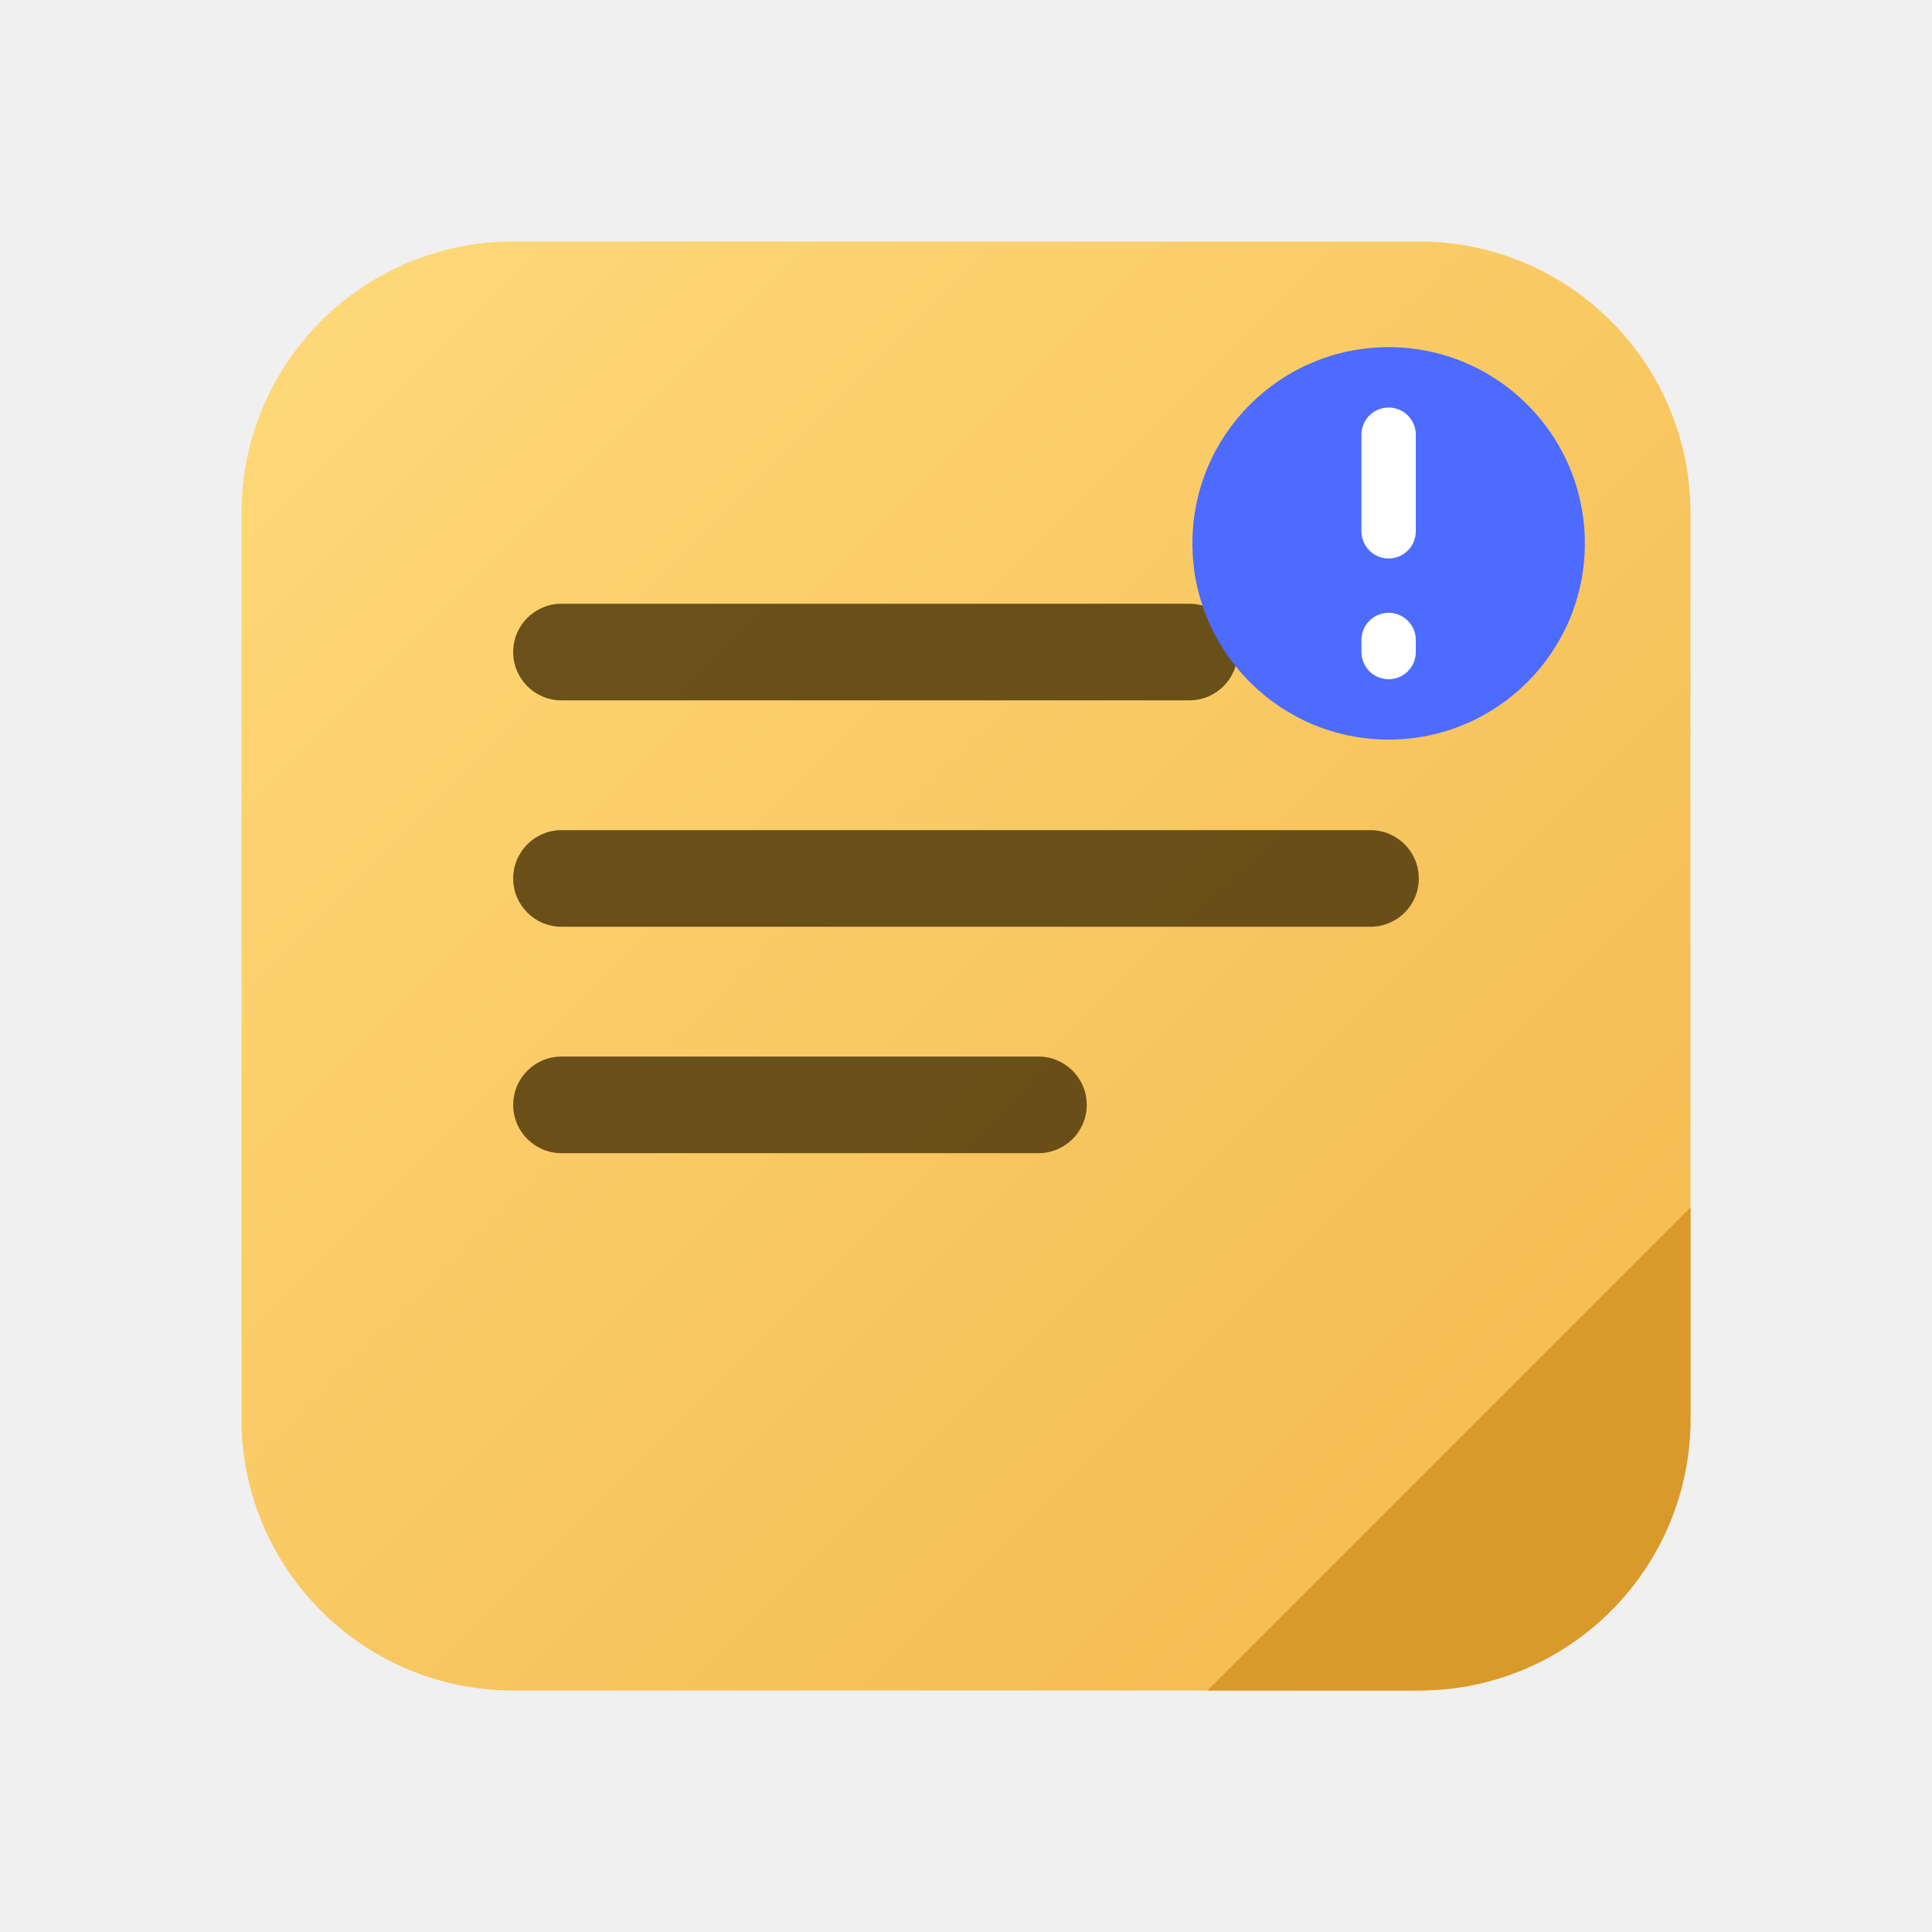
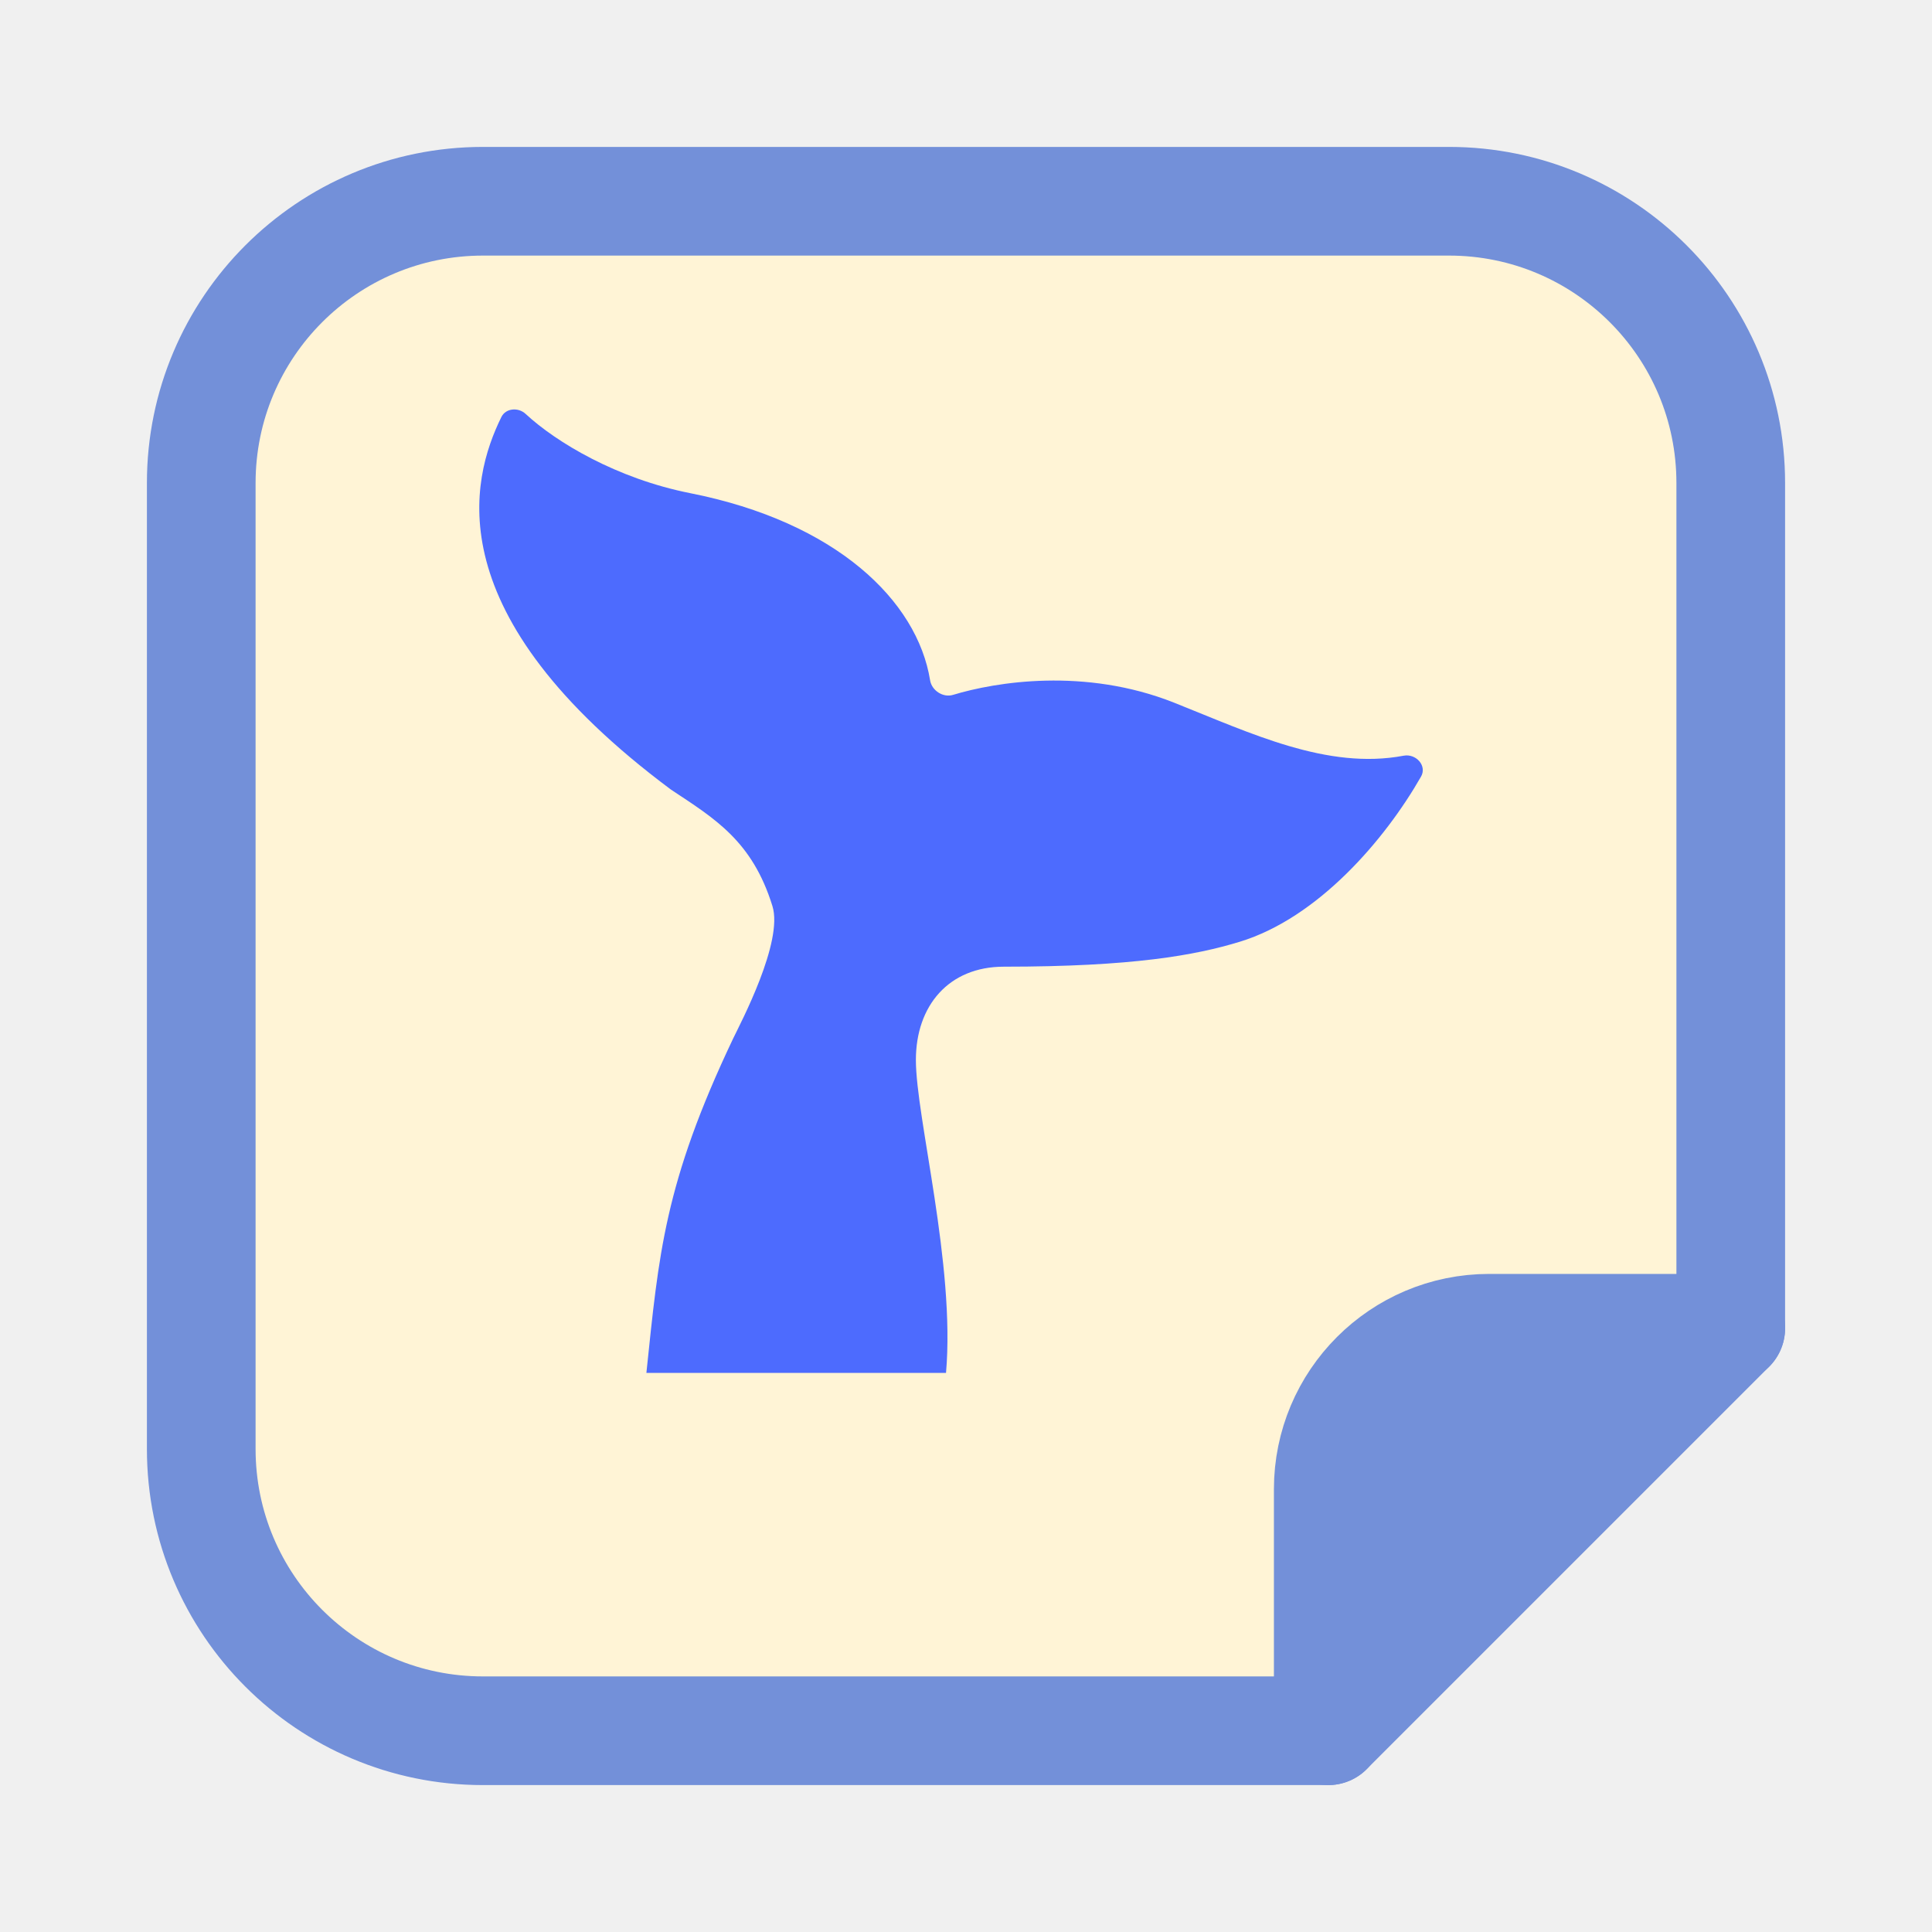
- <svg xmlns="http://www.w3.org/2000/svg" viewBox="0 0 64 64" role="img" aria-label="Sticky Notes">
-   <defs>
-     <linearGradient id="note" x1="0" y1="0" x2="1" y2="1">
-       <stop offset="0" stop-color="#FFD97A" />
-       <stop offset="1" stop-color="#F2B84B" />
-     </linearGradient>
-   </defs>
-   <rect x="8" y="8" width="48" height="48" rx="9" fill="url(#note)" />
-   <path d="M40 56 L56 40 L56 47 a9 9 0 0 1 -9 9 Z" fill="#D99A2B" />
-   <g fill="#5A4210" opacity="0.9">
-     <rect x="17" y="20" width="24" height="3.2" rx="1.6" />
-     <rect x="17" y="27.5" width="30" height="3.2" rx="1.6" />
-     <rect x="17" y="35" width="19" height="3.2" rx="1.6" />
+ <svg xmlns="http://www.w3.org/2000/svg" width="256" height="256" viewBox="0 0 24 24" fill="none" role="img" aria-labelledby="icon-title">
+   <path d="M6 2.5H18A3.5 3.5 0 0 1 21.5 6V16.5L16.5 21.5H6A3.5 3.5 0 0 1 2.5 18V6A3.5 3.5 0 0 1 6 2.5Z" fill="#FFF4D6" />
+   <path d="M16.5 21.5V18.5A2 2 0 0 1 18.5 16.5H21.5Z" fill="#7390D9" />
+   <g stroke="#7390D9" stroke-width="1.35" stroke-linecap="round" stroke-linejoin="round">
+     <path d="M6 2.5H18A3.5 3.5 0 0 1 21.5 6V16.5L16.5 21.5H6A3.5 3.5 0 0 1 2.5 18V6A3.5 3.5 0 0 1 6 2.5Z" />
+     <path d="M16.5 21.5V18.5A2 2 0 0 1 18.5 16.5H21.5" />
+     <path fill="#4D6BFE" stroke="none" d="M8.844 13.742C8.967 12.328 8.45 10.4 8.45 9.65C8.45 8.94 8.88 8.43 9.6 8.43C11.285 8.43 12.106 8.281 12.685 8.104C13.71 7.791 14.585 6.768 15.055 5.945C15.137 5.803 14.99 5.641 14.829 5.671C13.829 5.86 12.828 5.376 11.827 4.978C10.659 4.514 9.491 4.707 8.935 4.876C8.805 4.915 8.658 4.819 8.636 4.686C8.468 3.643 7.405 2.615 5.498 2.238C4.54 2.048 3.748 1.574 3.347 1.202C3.252 1.113 3.088 1.125 3.03 1.242C2.628 2.059 2.168 3.82 5.248 6.115C5.82 6.494 6.31 6.785 6.574 7.637C6.72 8.104 6.157 9.168 6.061 9.368C5.157 11.27 5.089 12.19 4.926 13.742" transform="translate(3.35 4) scale(0.95)" />
  </g>
-   <circle cx="46" cy="18" r="6.5" fill="#4D6BFE" />
-   <path d="M46 14.4 v3.2 M46 21.2 v0.4" stroke="#fff" stroke-width="1.8" stroke-linecap="round" />
</svg>
